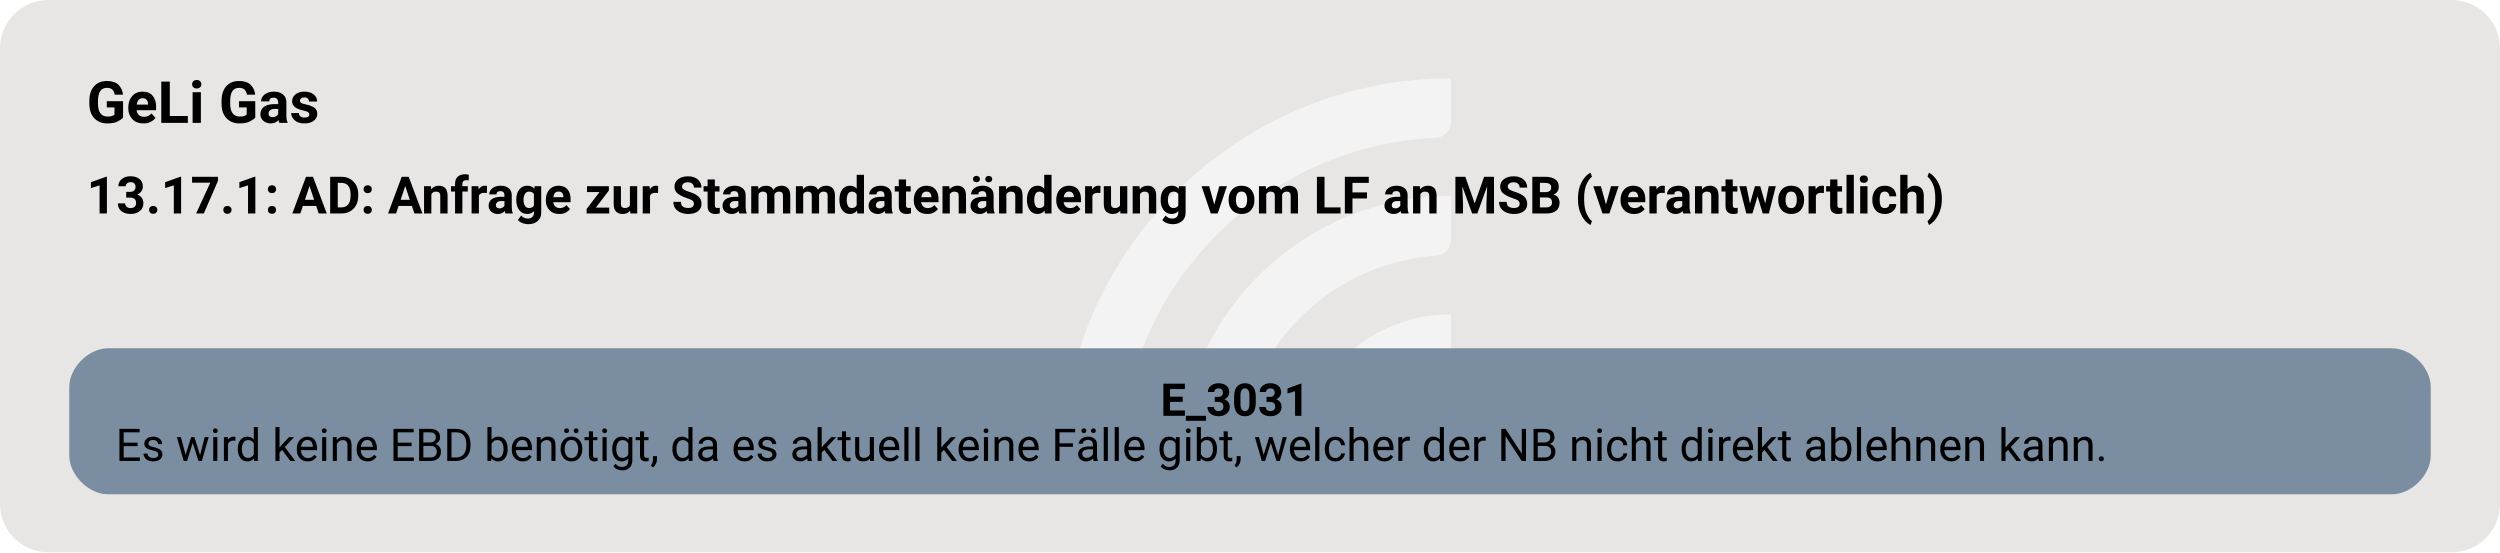
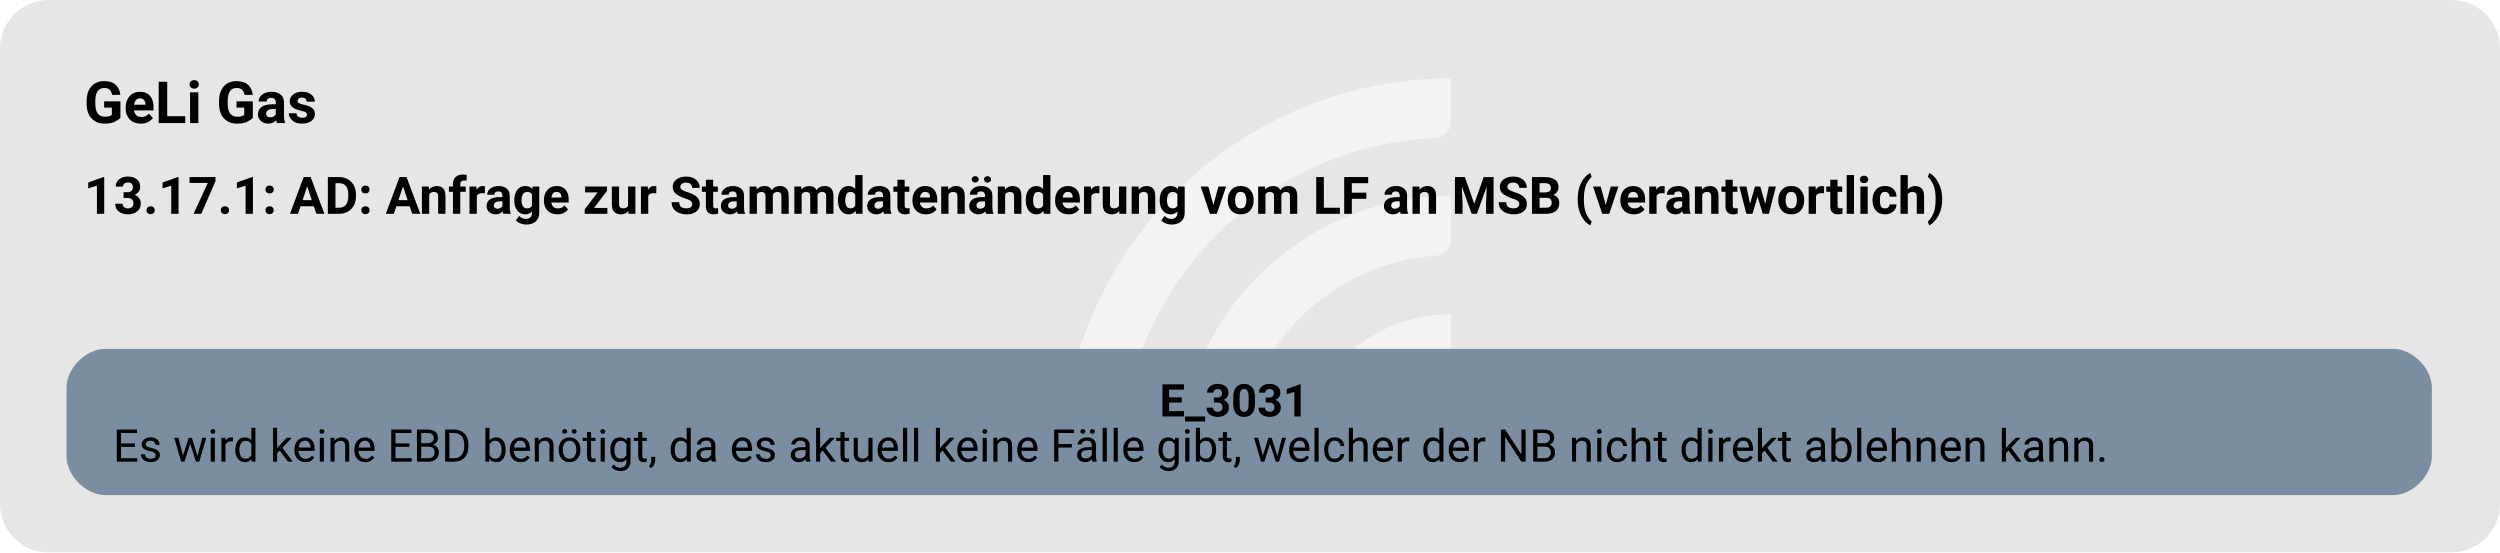
<svg xmlns="http://www.w3.org/2000/svg" version="1.1" width="1032.0px" viewBox="0 0 1032.0 228.0" height="228.0px">
  <g>
    <svg version="1.1" width="1032.0px" viewBox="0 0 1032.0 228.0" height="228.0px">
      <rect fill="#e7e6e5" x="0" y="0" width="1032.0" height="228.0" rx="20" ry="20" />
      <g>
        <g transform="translate(423.0215, 22.8) scale(1 1) translate(0, 0) scale(0.3210363 0.3210363) ">
          <defs>
            <style>.cls-1{fill:#ffffff88;}</style>
          </defs>
          <path class="cls-1" d="M122.44,531.2h-56.1c-11,0-19.9-9.12-19.46-20.11C57.47,243.89,278.15,29.78,547.91,29.78v56.02c0,10.98-8.69,19.89-19.66,20.39-225.51,10.31-405.8,197-405.8,425Z" />
          <path class="cls-1" d="M273.78,531.2h-55.93c-11.23,0-20.09-9.48-19.43-20.69,10.74-183.44,163.39-329.39,349.48-329.39v56.26c0,10.71-8.27,19.62-18.96,20.35-142.35,9.77-255.17,128.69-255.17,273.46Z" />
          <path class="cls-1" d="M425.77,531.2h-55.45c-11.65,0-20.6-10.17-19.33-21.75,10.87-99.03,95.03-176.34,196.92-176.34v57.01c0,10.05-7.28,18.75-17.23,20.16-59.22,8.4-104.91,59.42-104.91,120.92Z" />
        </g>
-         <svg width="774pt" height="171pt" viewBox="0.00 0.00 773.50 171.28">
+         <svg width="774pt" height="171pt" viewBox="0.00 0.00 774.00 171.00">
          <g id="graph0" class="graph" transform="scale(1 1) rotate(0) translate(18 153.28)">
-             <text text-anchor="start" x="8" y="-115.18" font-family="Roboto, sans-serif" font-weight="bold" font-size="18.00">GeLi Gas</text>
-             <text text-anchor="start" x="8" y="-87.08" font-family="Roboto, sans-serif" font-weight="bold" font-size="16.00">13.17.1: AD: Anfrage zur Stammdatenänderung vom LF an MSB (verantwortlich)</text>
+             <text xml:space="preserve" text-anchor="start" x="8" y="-115.18" font-family="Roboto, sans-serif" font-weight="bold" font-size="18.00">GeLi Gas</text>
+             <text xml:space="preserve" text-anchor="start" x="8" y="-87.08" font-family="Roboto, sans-serif" font-weight="bold" font-size="16.00">13.17.1: AD: Anfrage zur Stammdatenänderung vom LF an MSB (verantwortlich)</text>
            <g id="node1" class="node">
              <path fill="#7a8da1" stroke="black" stroke-width="0" d="M722.9,-45.28C722.9,-45.28 14.6,-45.28 14.6,-45.28 8.6,-45.28 2.6,-39.28 2.6,-33.28 2.6,-33.28 2.6,-12 2.6,-12 2.6,-6 8.6,0 14.6,0 14.6,0 722.9,0 722.9,0 728.9,0 734.9,-6 734.9,-12 734.9,-12 734.9,-33.28 734.9,-33.28 734.9,-39.28 728.9,-45.28 722.9,-45.28" />
-               <text text-anchor="start" x="341" y="-24.34" font-family="Roboto, sans-serif" font-weight="bold" font-size="14.00">E_3031</text>
-               <text text-anchor="start" x="17" y="-10.34" font-family="Roboto, sans-serif" font-size="14.00">Es wird keine EBD benötigt, da es aktuell keine Fälle gibt, welcher der NB nicht direkt ablehnen kann.</text>
+               <text xml:space="preserve" text-anchor="start" x="341" y="-24.34" font-family="Roboto, sans-serif" font-weight="bold" font-size="14.00">E_3031</text>
+               <text xml:space="preserve" text-anchor="start" x="17" y="-10.34" font-family="Roboto, sans-serif" font-size="14.00">Es wird keine EBD benötigt, da es aktuell keine Fälle gibt, welcher der NB nicht direkt ablehnen kann.</text>
            </g>
          </g>
        </svg>
      </g>
    </svg>
  </g>
</svg>
